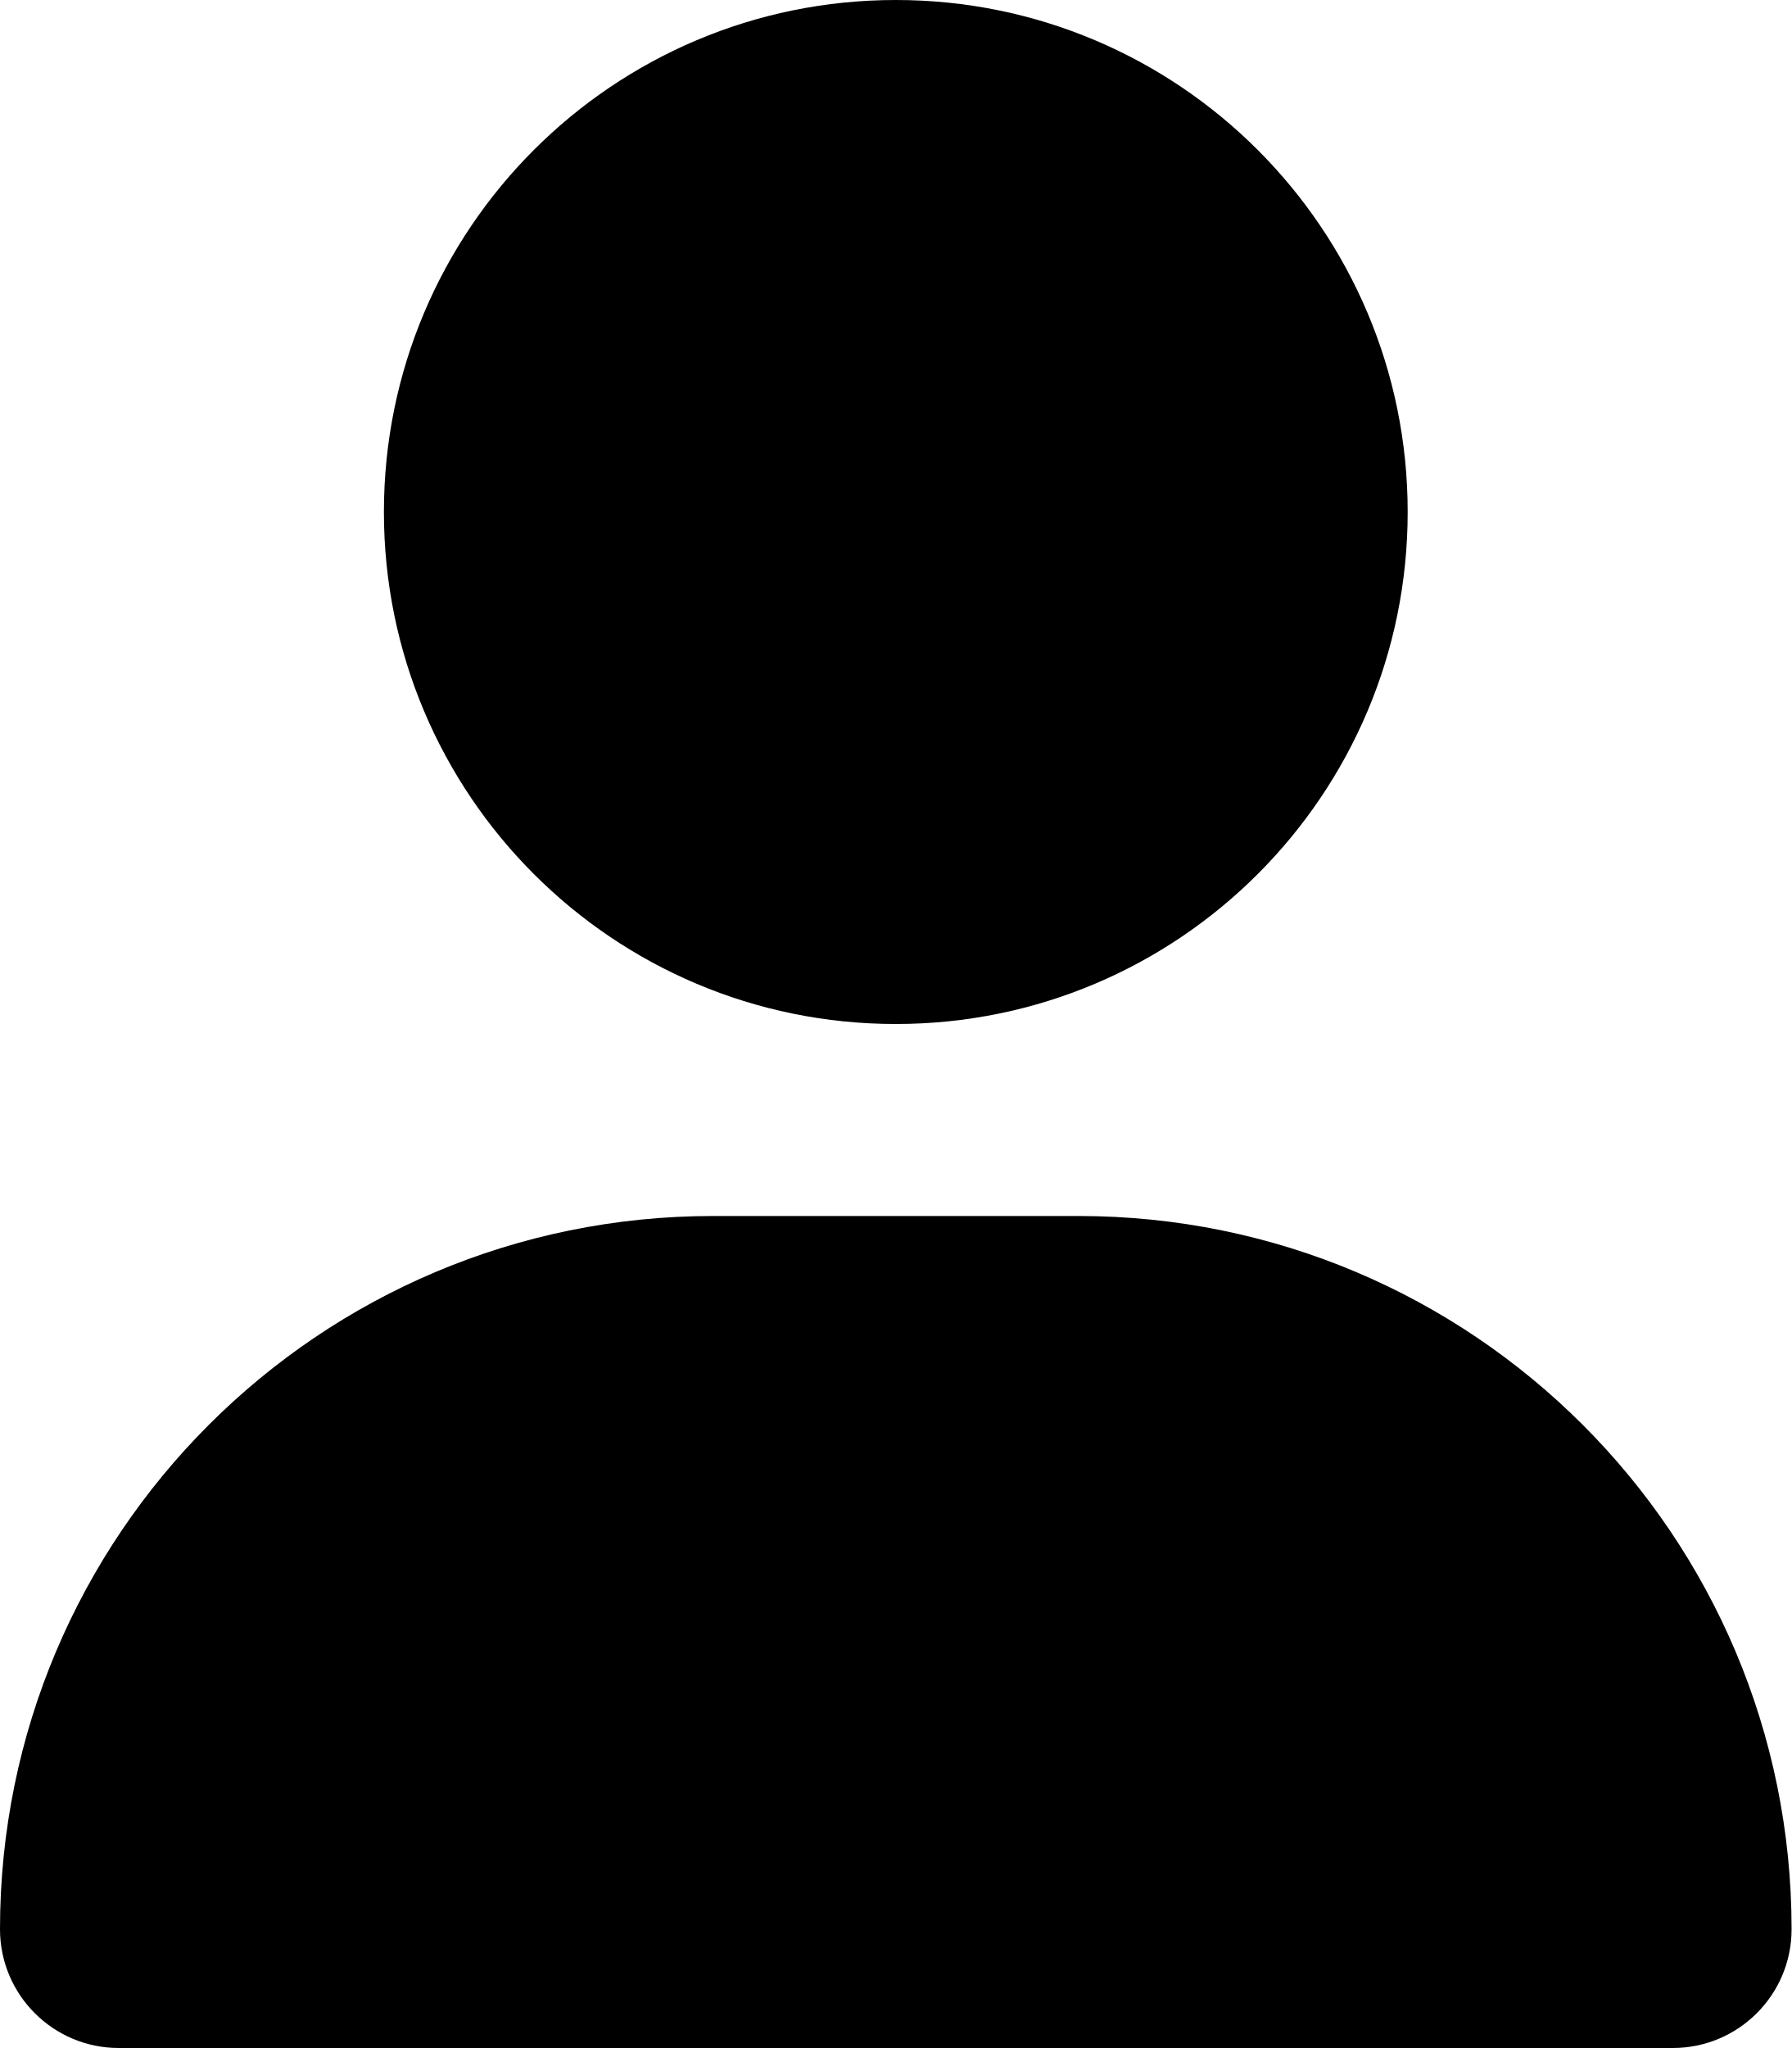
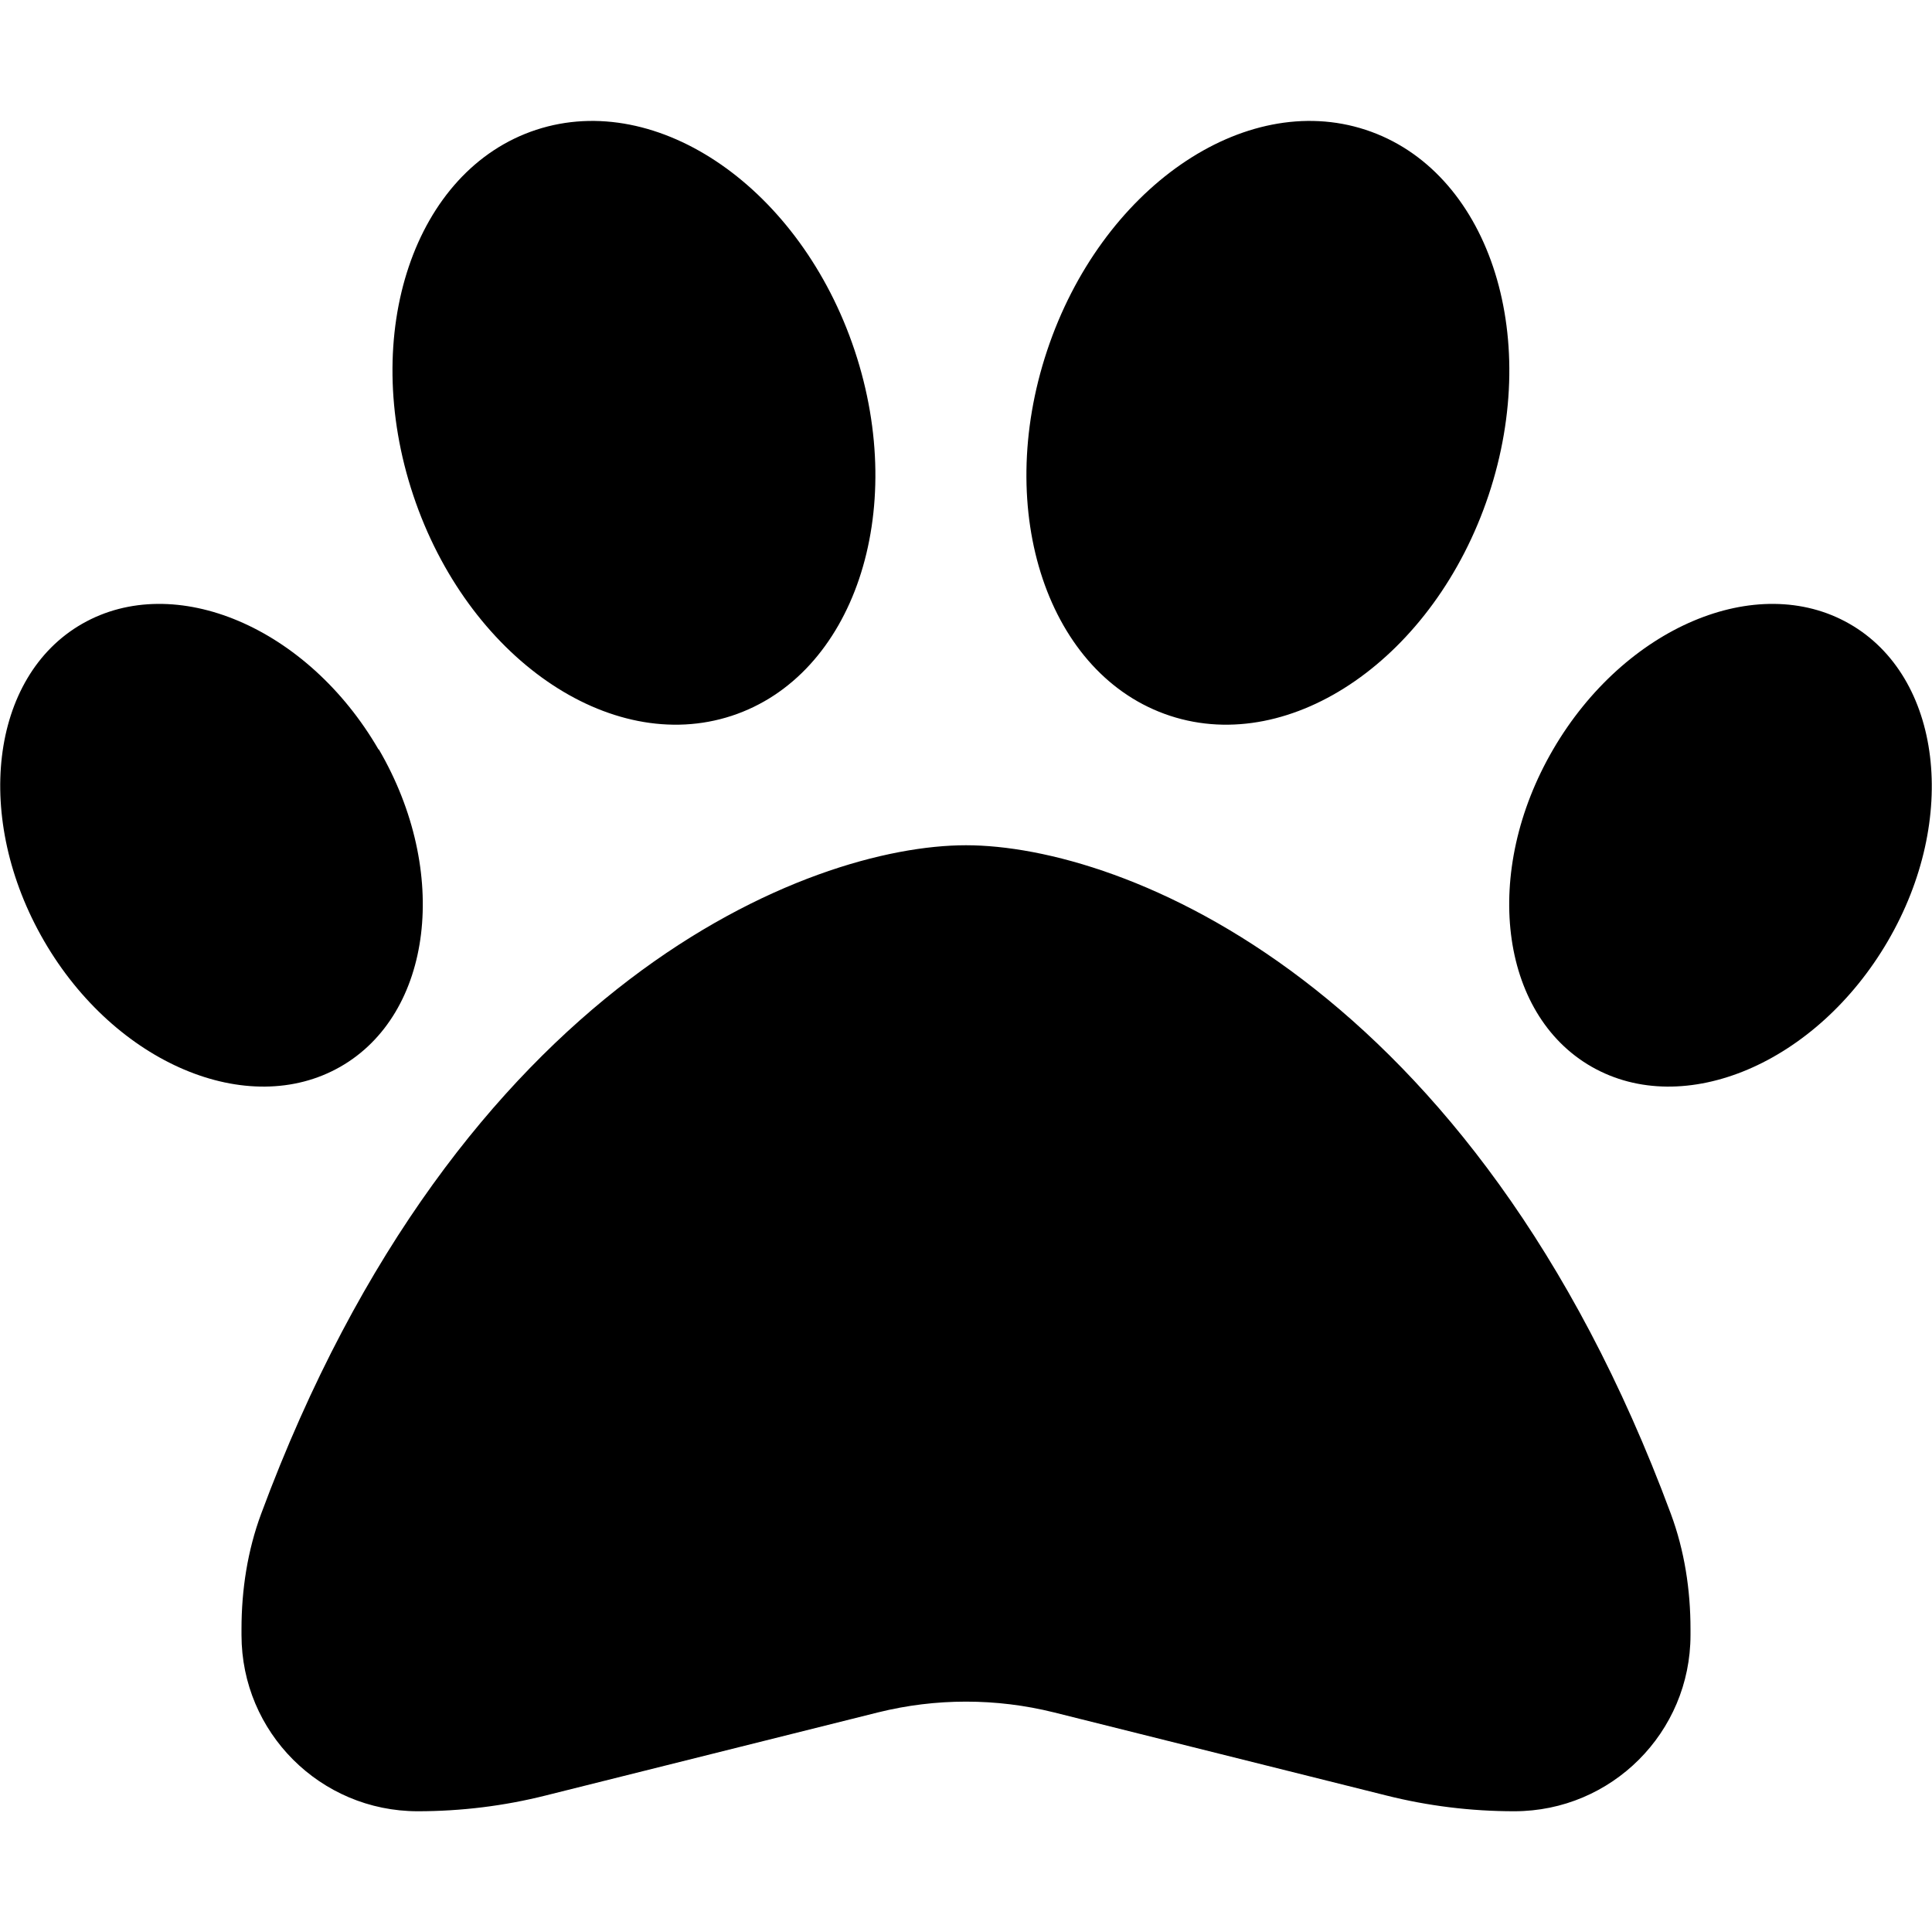
- <svg xmlns="http://www.w3.org/2000/svg" viewBox="0 0 448 512">
-   <path d="M224 256A128 128 0 1 0 224 0a128 128 0 1 0 0 256zm-45.7 48C79.8 304 0 383.8 0 482.3C0 498.7 13.3 512 29.7 512l388.6 0c16.4 0 29.7-13.3 29.7-29.7C448 383.8 368.2 304 269.7 304l-91.4 0z" />
+ <svg xmlns="http://www.w3.org/2000/svg" viewBox="0 0 512 512">
+   <path d="M226.5 92.9c14.3 42.9-.3 86.2-32.6 96.8s-70.1-15.6-84.4-58.5s.3-86.2 32.6-96.8s70.1 15.6 84.4 58.5zM100.4 198.6c18.9 32.4 14.3 70.1-10.2 84.1s-59.7-.9-78.5-33.3S-2.7 179.3 21.8 165.3s59.7 .9 78.5 33.3zM69.2 401.2C121.6 259.9 214.7 224 256 224s134.4 35.9 186.8 177.2c3.6 9.7 5.2 20.1 5.2 30.5l0 1.6c0 25.8-20.9 46.7-46.7 46.7c-11.5 0-22.9-1.4-34-4.2l-88-22c-15.3-3.8-31.3-3.8-46.6 0l-88 22c-11.1 2.8-22.5 4.2-34 4.2C84.9 480 64 459.1 64 433.3l0-1.6c0-10.4 1.6-20.8 5.2-30.5zM421.8 282.7c-24.5-14-29.1-51.7-10.2-84.1s54-47.3 78.5-33.3s29.1 51.7 10.2 84.1s-54 47.3-78.5 33.3zM310.1 189.7c-32.3-10.6-46.9-53.9-32.6-96.8s52.1-69.1 84.4-58.5s46.9 53.9 32.6 96.8s-52.1 69.1-84.4 58.5z" />
</svg>
